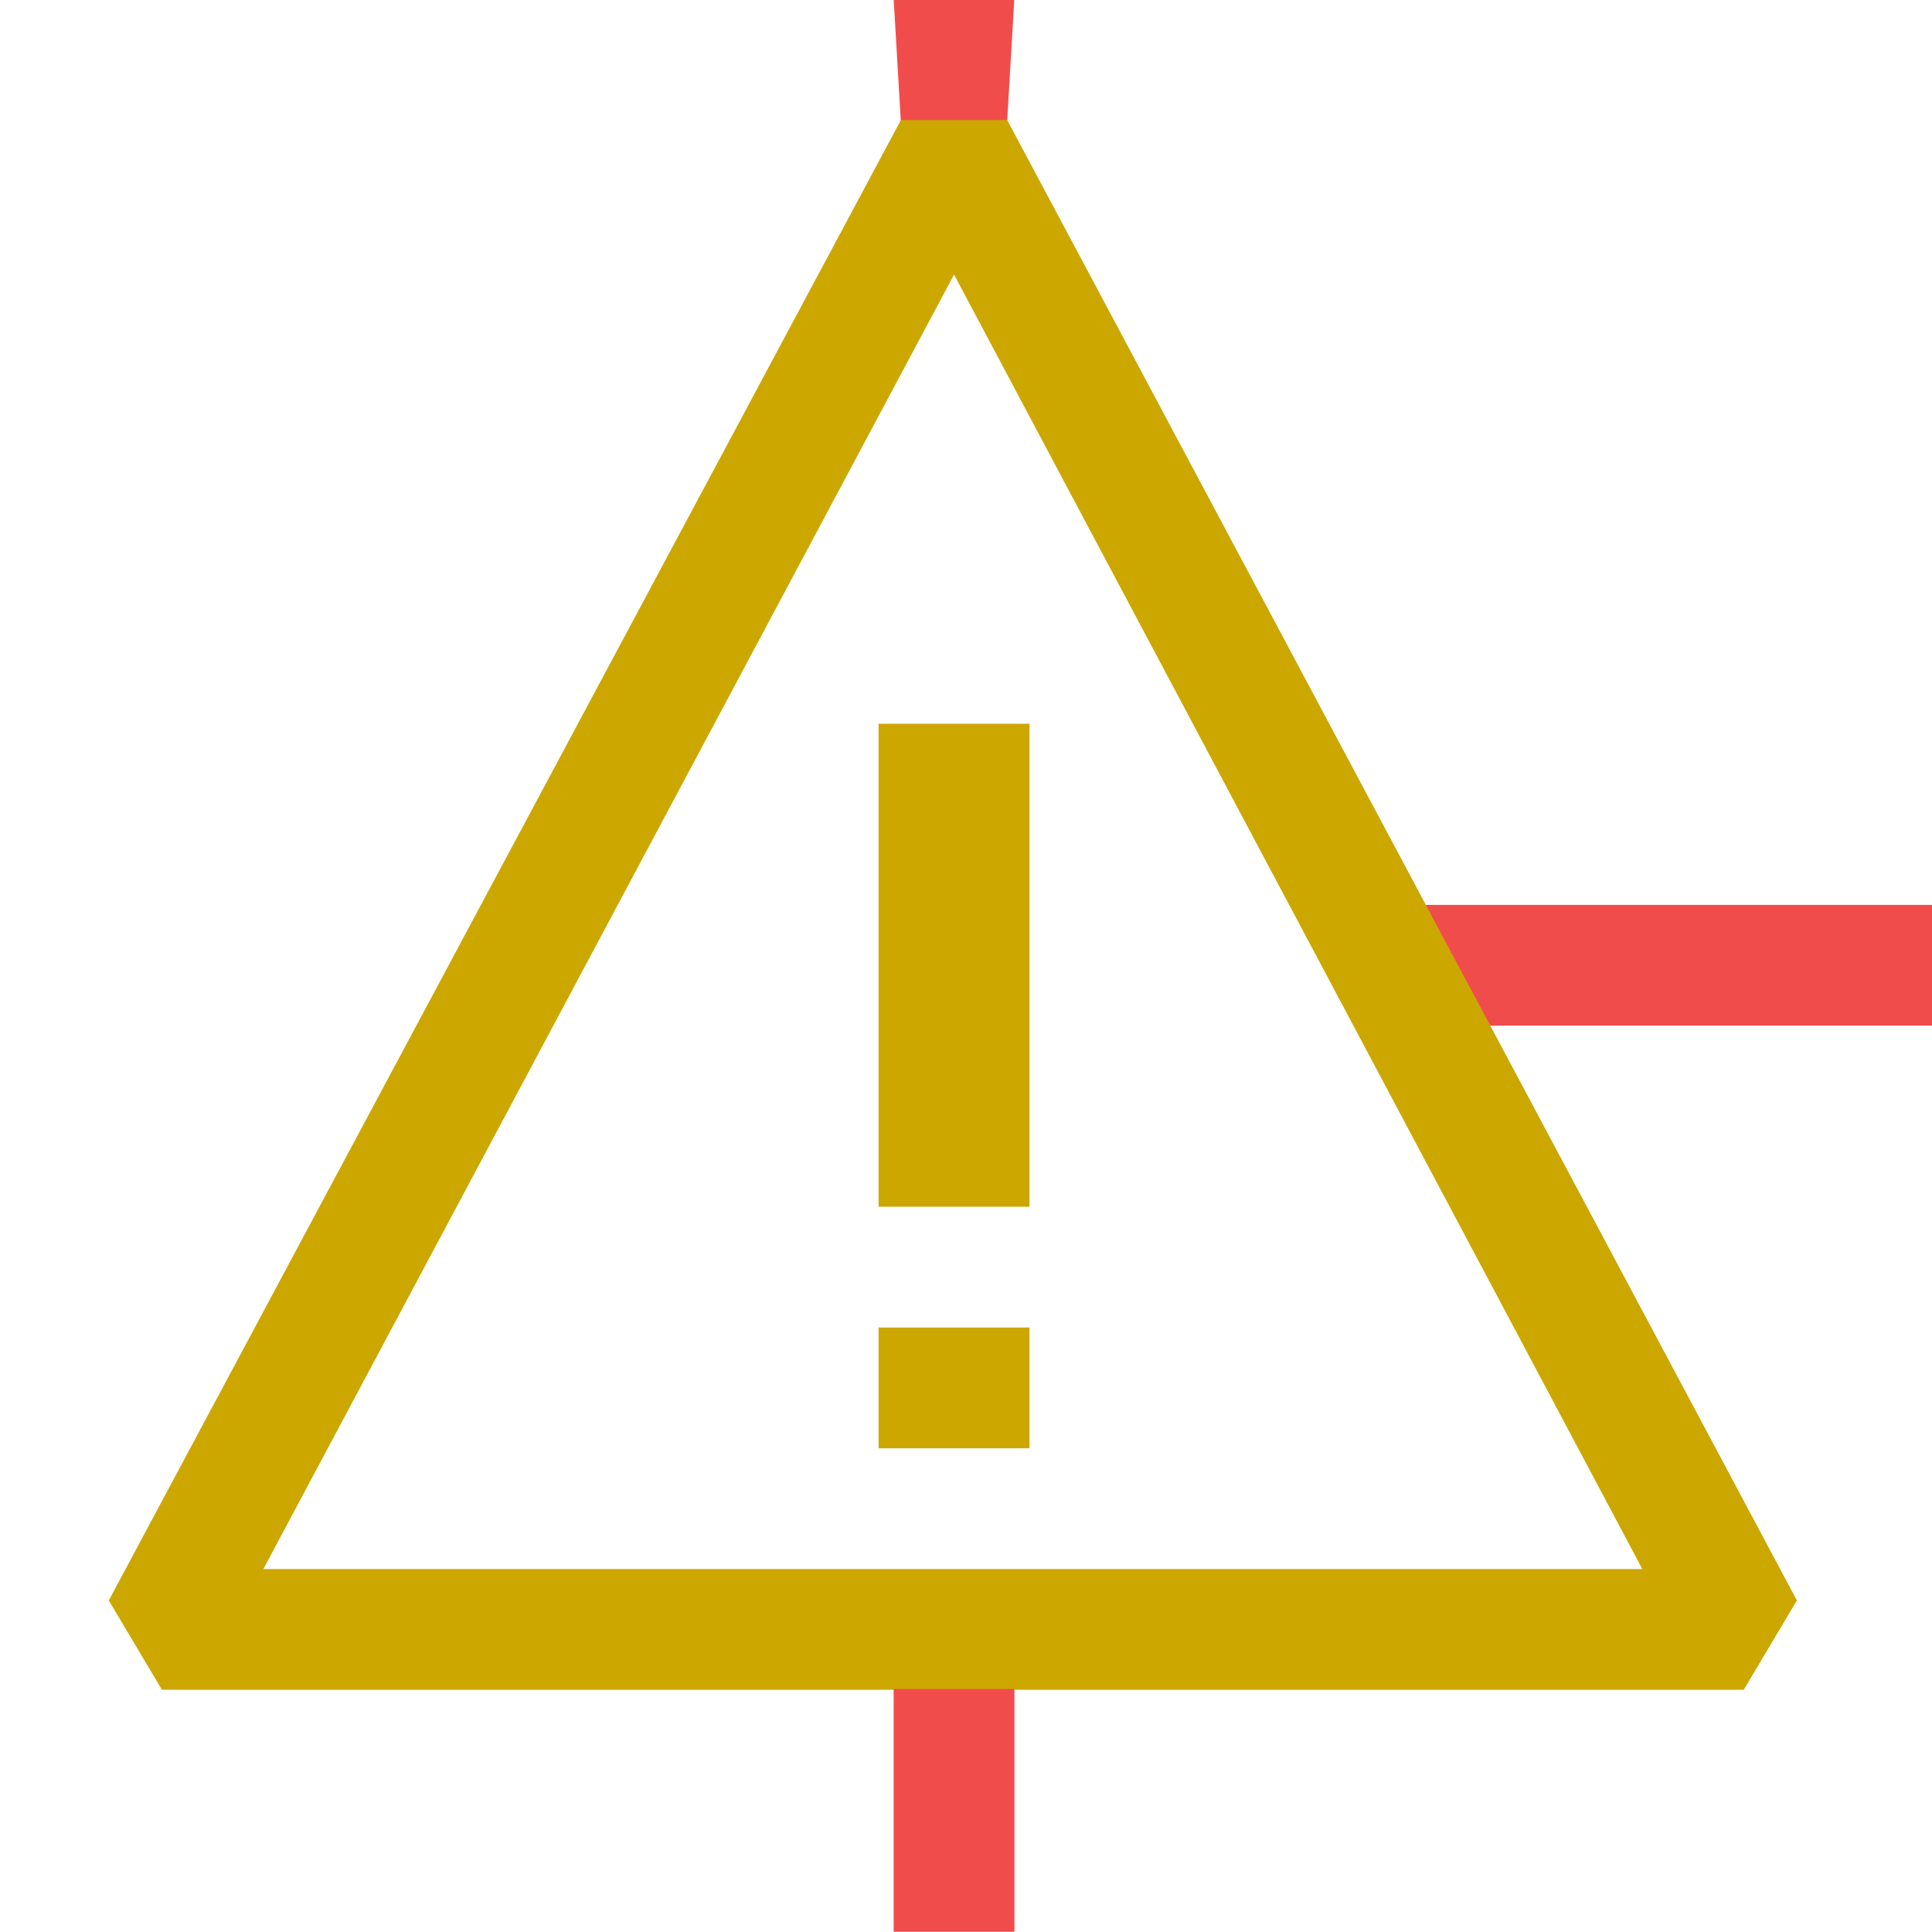
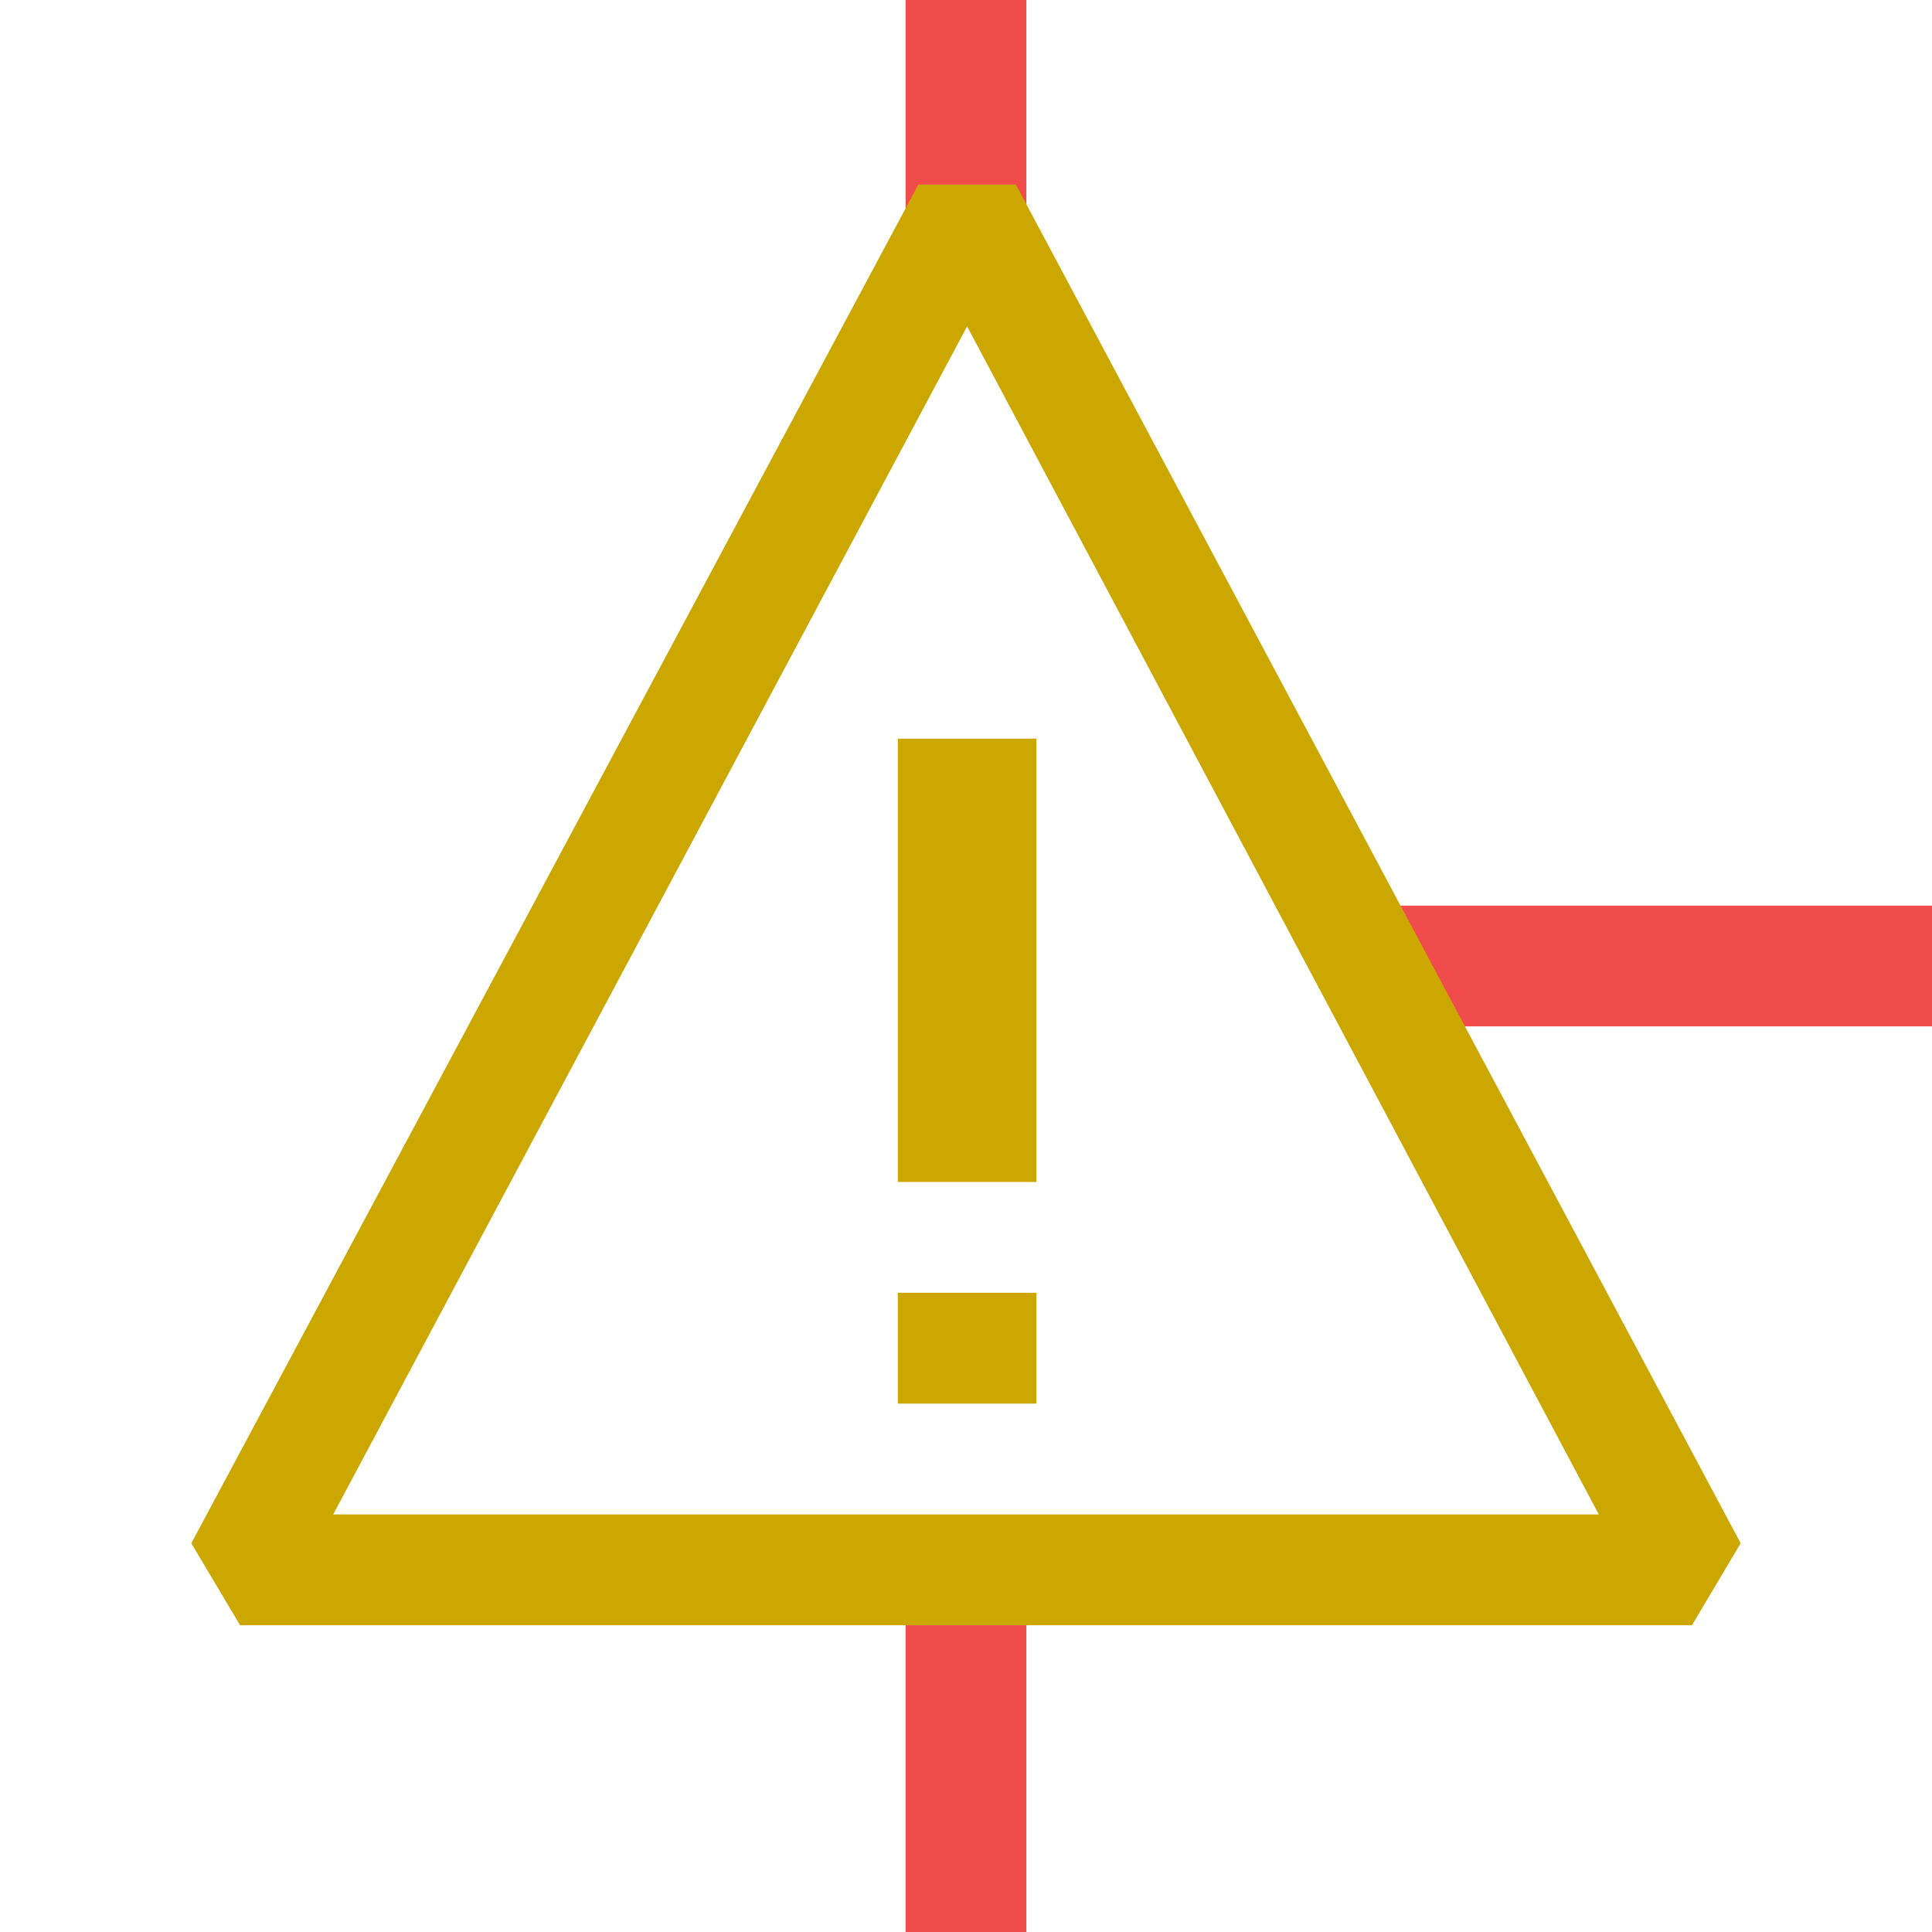
<svg xmlns="http://www.w3.org/2000/svg" width="16" height="16" viewBox="0 0 16 16" fill="currentColor" version="1.1" id="svg1">
-   <defs id="defs1" />
-   <rect style="fill:#f14c4c;fill-opacity:1;stroke-width:1.304" id="rect3" width="4.254" height="1" x="11.748" y="7.494" />
-   <path d="M 7.401,-0.006 7.471,1.188 h 0.859 l 0.07,-1.193 z" style="fill:#f14c4c;fill-opacity:1;stroke-width:1.138" id="path3" />
-   <path fill-rule="evenodd" clip-rule="evenodd" d="m 7.461,0.994 h 0.88 l 6.54,12.26 -0.44,0.74 H 1.341 l -0.44,-0.74 z m 0.44,1.28 -5.72,10.72 H 13.601 Z m 0.625,9.72 v -1 h -1.25 v 1 z m -1.25,-2 v -4 h 1.25 v 4 z" id="path1" style="fill:#cca700;fill-opacity:1;stroke:none;stroke-opacity:1" />
-   <rect style="fill:#f14c4c;fill-opacity:1;stroke-width:1.209" id="rect1" width="1" height="2.011" x="7.401" y="13.987" />
+   <defs id="defs1">
+     <clipPath clipPathUnits="userSpaceOnUse" id="clipPath2">
+       <rect style="fill:none" id="rect4" width="16" height="16" x="0" y="0" />
+     </clipPath>
+     <clipPath clipPathUnits="userSpaceOnUse" id="clipPath4">
+       <rect style="fill:none" id="rect5" width="16" height="16" x="0" y="0" />
+     </clipPath>
+     <clipPath clipPathUnits="userSpaceOnUse" id="clipPath5">
+       <rect style="fill:none" id="rect6" width="16" height="16" x="0" y="0" />
+     </clipPath>
+     <clipPath clipPathUnits="userSpaceOnUse" id="clipPath6">
+       <rect style="fill:none" id="rect7" width="16" height="16" x="0" y="0" />
+     </clipPath>
+     <clipPath clipPathUnits="userSpaceOnUse" id="clipPath15">
+       <rect style="display:inline;fill:none;stroke-width:1.001" id="rect15" width="16" height="16" x="0" y="0" />
+     </clipPath>
+     <clipPath clipPathUnits="userSpaceOnUse" id="clipPath14">
+       <rect style="display:inline;fill:none;stroke-width:1.001" id="rect14" width="16" height="16" x="0" y="0" />
+     </clipPath>
+     <clipPath clipPathUnits="userSpaceOnUse" id="clipPath13">
+       <rect style="display:inline;fill:none;stroke-width:1.001" id="rect13" width="16" height="16" x="0" y="0" />
+     </clipPath>
+     <clipPath clipPathUnits="userSpaceOnUse" id="clipPath12">
+       <rect style="display:inline;fill:none;stroke-width:1.001" id="rect12" width="16" height="16" x="0" y="0" />
+     </clipPath>
+   </defs>
+   <rect style="fill:#f14c4c;fill-opacity:1;stroke-width:1.304" id="rect1-7" width="1" height="2.337" x="7.5" y="-0.082" clip-path="url(#clipPath6)" transform="scale(1,1.193508)" />
+   <rect style="fill:#f14c4c;fill-opacity:1;stroke-width:1.454" id="rect3" width="5.286" height="1" x="11.357" y="7.5" clip-path="url(#clipPath5)" transform="matrix(1.051165,0,0,1,-0.8186456,0)" />
+   <rect style="fill:#f14c4c;fill-opacity:1;stroke-width:1.661" id="rect1" width="1" height="3.791" x="7.5" y="13.003" clip-path="url(#clipPath4)" transform="matrix(1,0,0,1.140744,0,-2.251904)" />
+   <path fill-rule="evenodd" clip-rule="evenodd" d="M 7.57,0.994 H 8.45 l 6.54,12.26 -0.44,0.74 H 1.45 L 1.01,13.254 Z m 0.44,1.28 -5.72,10.72 H 13.71 Z m 0.625,9.72 v -1 h -1.25 v 1 z m -1.25,-2 v -4 h 1.25 v 4 z" id="path1" style="fill:#cca700;fill-opacity:1;stroke:none;stroke-opacity:1" clip-path="url(#clipPath2)" transform="matrix(0.9178077,0,0,0.9178077,0.6575385,0.6159883)" />
</svg>
